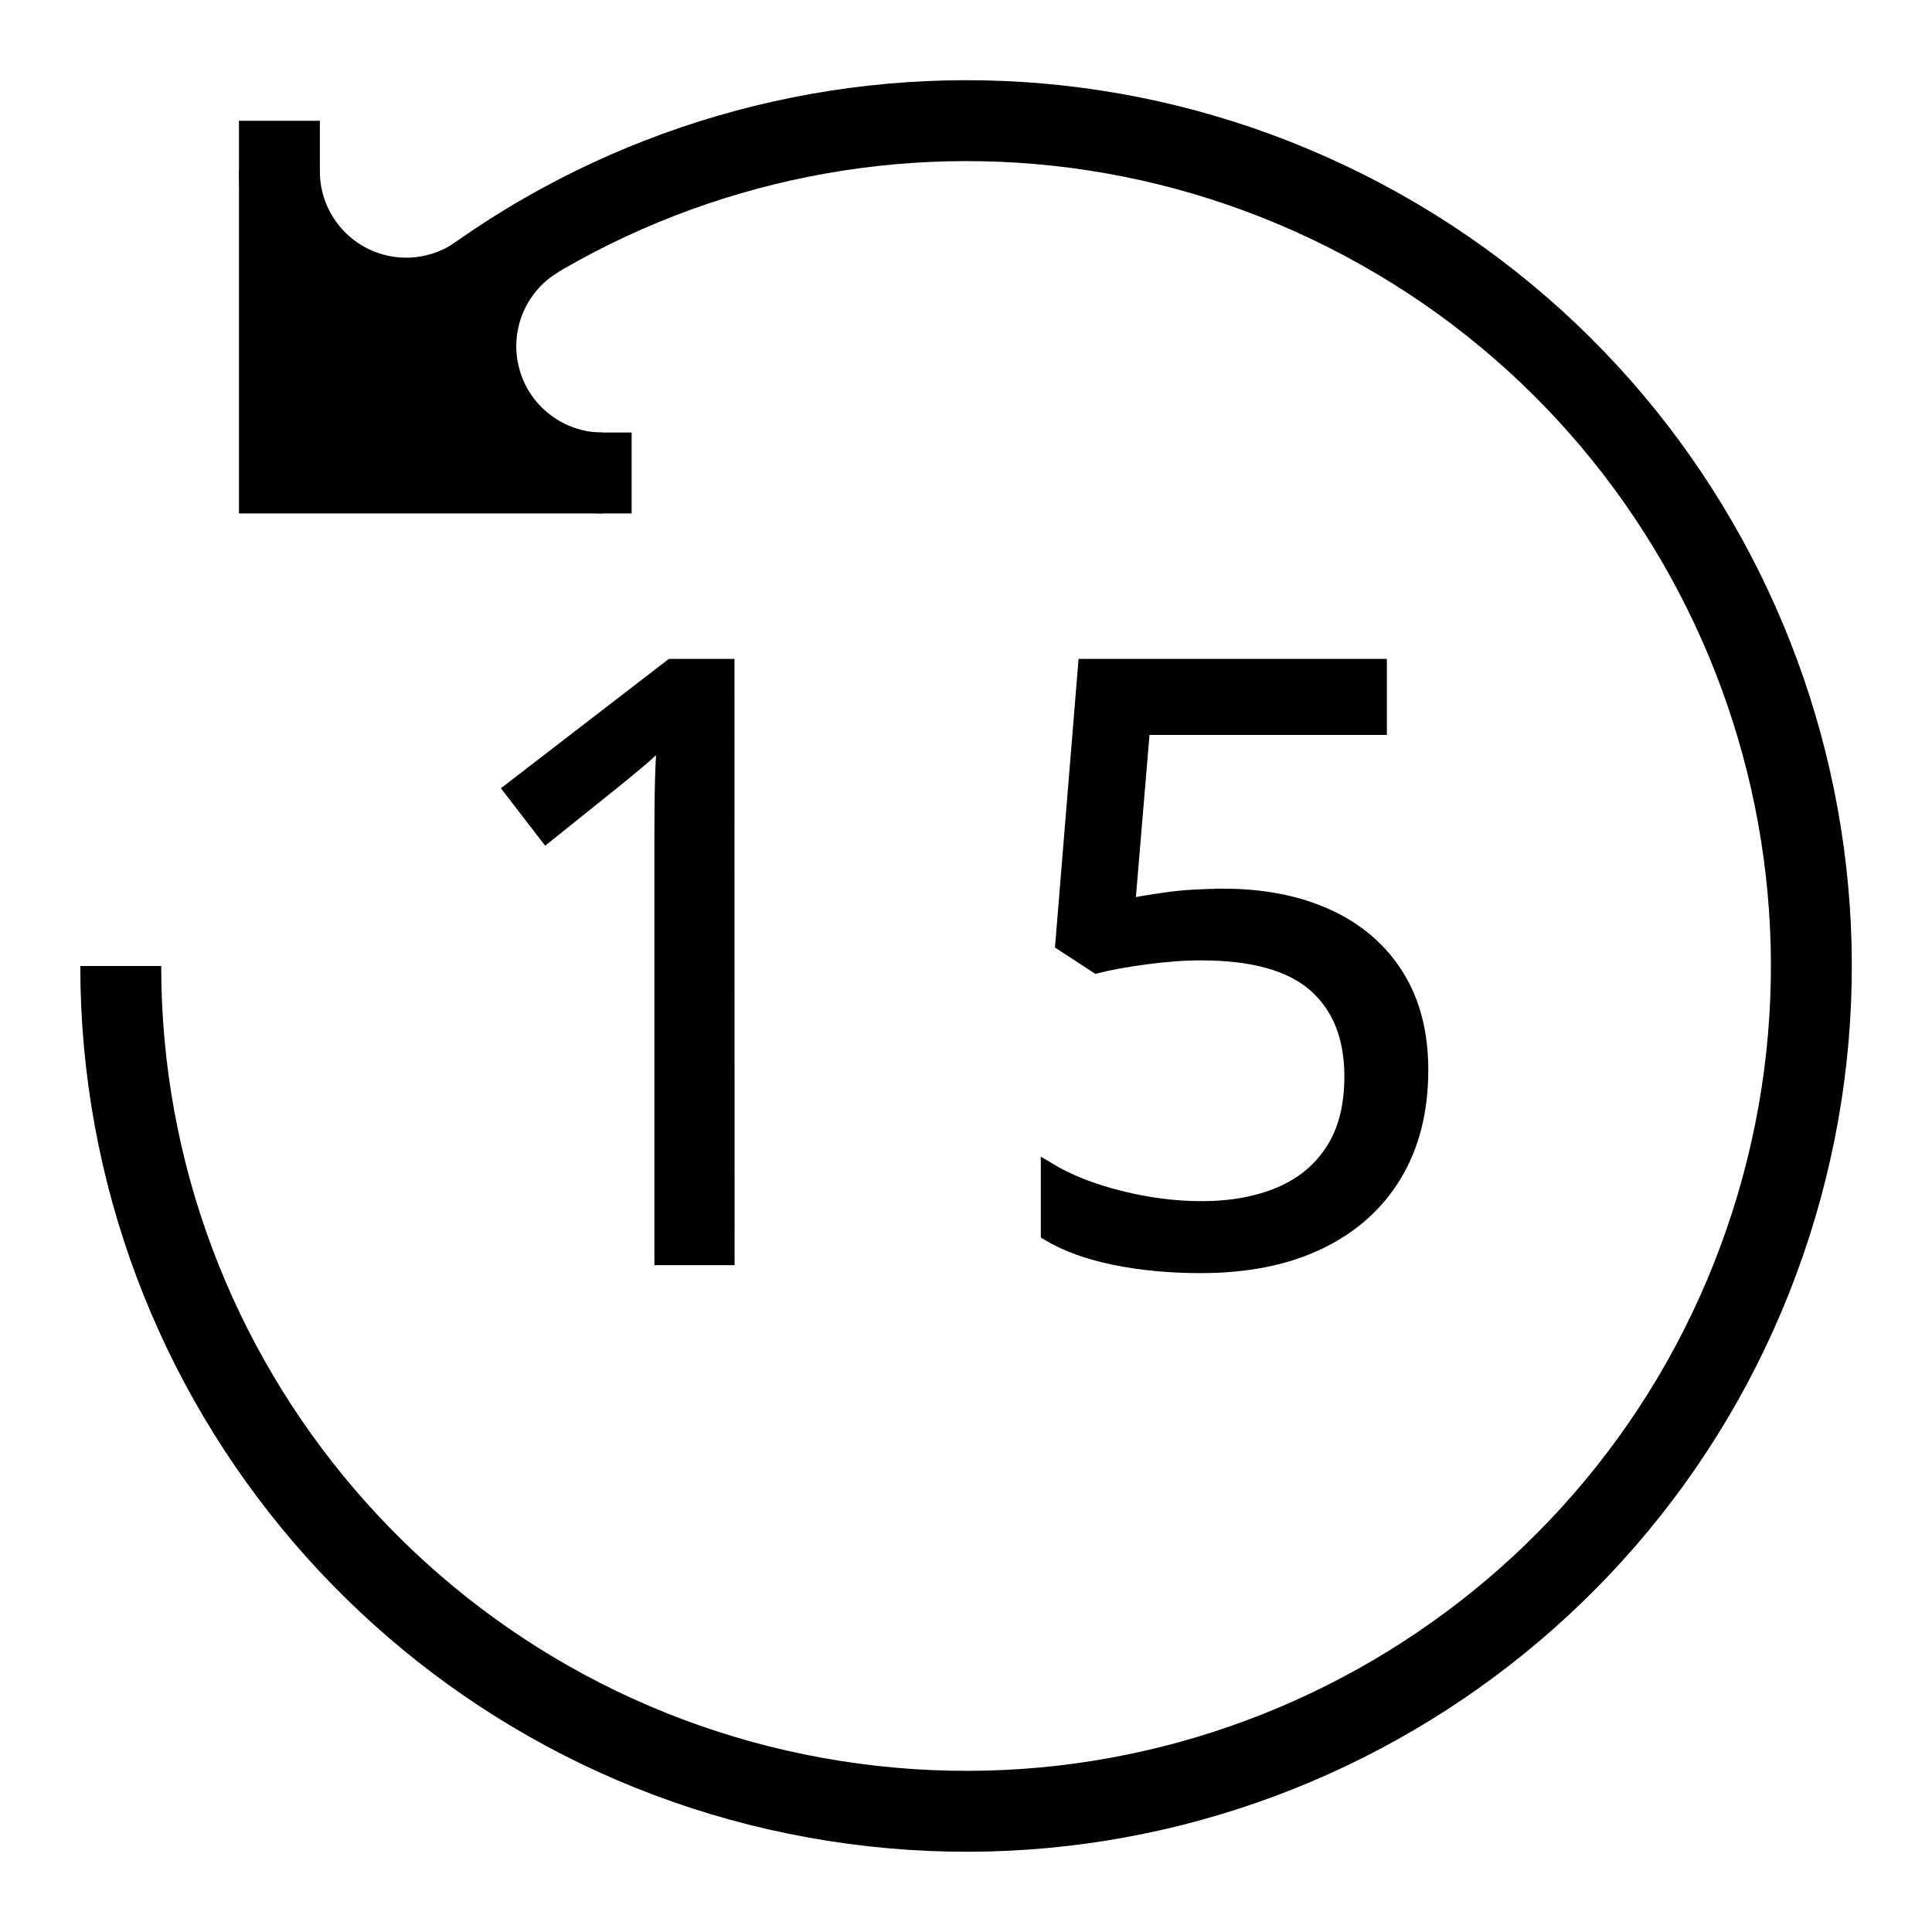
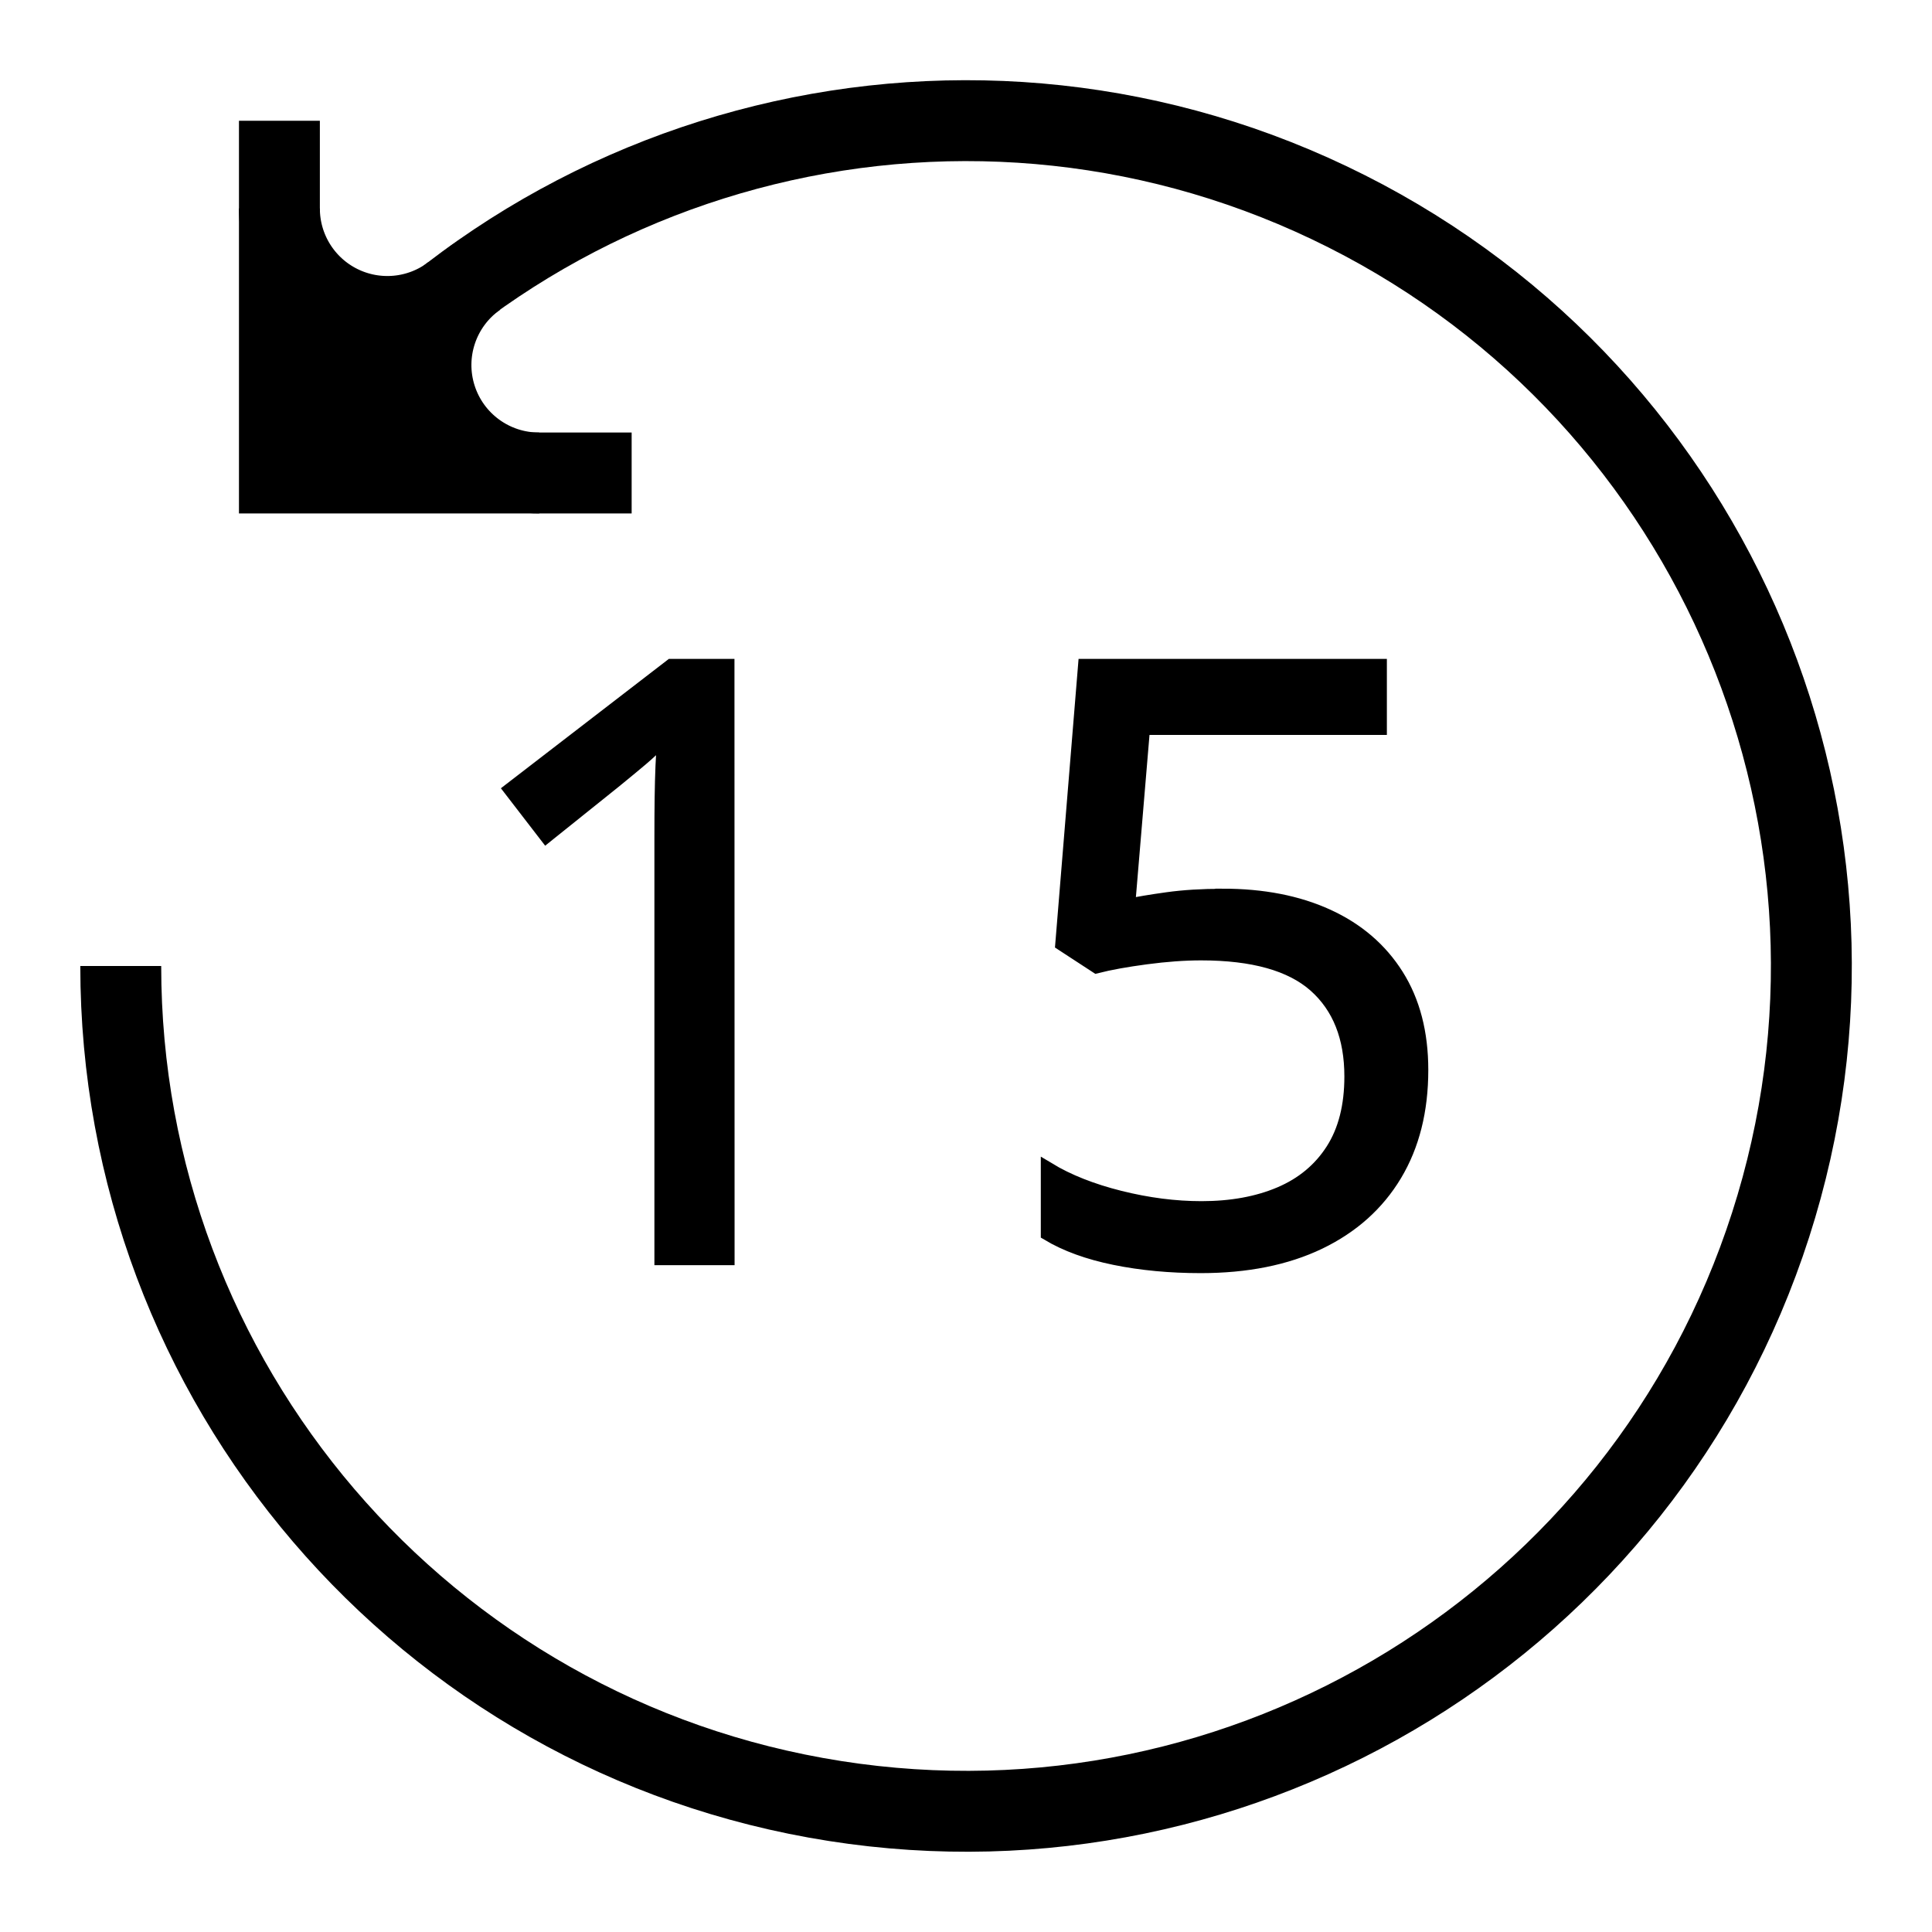
<svg xmlns="http://www.w3.org/2000/svg" width="16" height="16" stroke-width="0.67" viewBox="0 0 16 16">
  <path fill="none" stroke="currentColor" stroke-width="0.67" d="M2.314 3.917a7 7 0 1 1-1.314 4.083M2.314 1v2.917h2.917" />
-   <path fill="currentColor" d="M2.314 1.419a1.05 1.05 0 0 0 1.655.858 7 7 0 0 0-1.655 1.64Z" />
-   <path fill="none" stroke="currentColor" stroke-width="0.67" d="M2.314 1.419a1.05 1.05 0 0 0 1.655.858" />
-   <path fill="currentColor" d="M4.991 3.917a1.05 1.05 0 0 1-.531-1.956 7 7 0 0 0-2.146 1.956Z" />
-   <path fill="none" stroke="currentColor" stroke-width="0.67" d="M4.991 3.917a1.05 1.05 0 0 1-.531-1.956" />
+   <path fill="currentColor" d="M2.314 1.726a.894.894 0 0 0 1.437.711 7 7 0 0 0-1.437 1.48Z" />
+   <path fill="none" stroke="currentColor" stroke-width="0.67" d="M2.314 1.726a.894.894 0 0 0 1.437.711" />
+   <path fill="currentColor" d="M4.465 3.917a.894.894 0 0 1-.518-1.624 7 7 0 0 0-1.632 1.624Z" />
+   <path fill="none" stroke="currentColor" stroke-width="0.67" d="M4.465 3.917a.894.894 0 0 1-.518-1.624" />
  <path fill="currentColor" fill-rule="evenodd" d="M6.023 10.417h-.543V6.944q0-.198.002-.34.002-.142.007-.261.005-.119.015-.243-.104.107-.194.183t-.225.186l-.56.449-.292-.379 1.327-1.022h.462Z" />
  <path fill="none" stroke="currentColor" stroke-width="0.121" d="M6.023 10.417h-.543V6.944q0-.198.002-.34.002-.142.007-.261.005-.119.015-.243-.104.107-.194.183t-.225.186l-.56.449-.292-.379 1.327-1.022h.462Z" />
  <path fill="currentColor" fill-rule="evenodd" d="M10.125 7.42q.499 0 .868.169.369.169.572.491.203.322.203.781 0 .503-.218.866t-.627.56q-.409.196-.979.196-.382 0-.711-.067-.329-.067-.553-.201V9.686q.245.148.593.235t.677.087q.372 0 .652-.119.28-.119.436-.362.156-.243.156-.612 0-.489-.3-.756-.3-.266-.947-.266-.208 0-.456.033t-.409.074l-.282-.184.188-2.299h2.437v.509h-1.961l-.124 1.478q.127-.027.329-.055t.456-.028" />
  <path fill="none" stroke="currentColor" stroke-width="0.121" d="M10.125 7.42q.499 0 .868.169.369.169.572.491.203.322.203.781 0 .503-.218.866t-.627.56q-.409.196-.979.196-.382 0-.711-.067-.329-.067-.553-.201V9.686q.245.148.593.235t.677.087q.372 0 .652-.119.28-.119.436-.362.156-.243.156-.612 0-.489-.3-.756-.3-.266-.947-.266-.208 0-.456.033t-.409.074l-.282-.184.188-2.299h2.437v.509h-1.961l-.124 1.478q.127-.027.329-.055t.456-.028Z" />
</svg>
